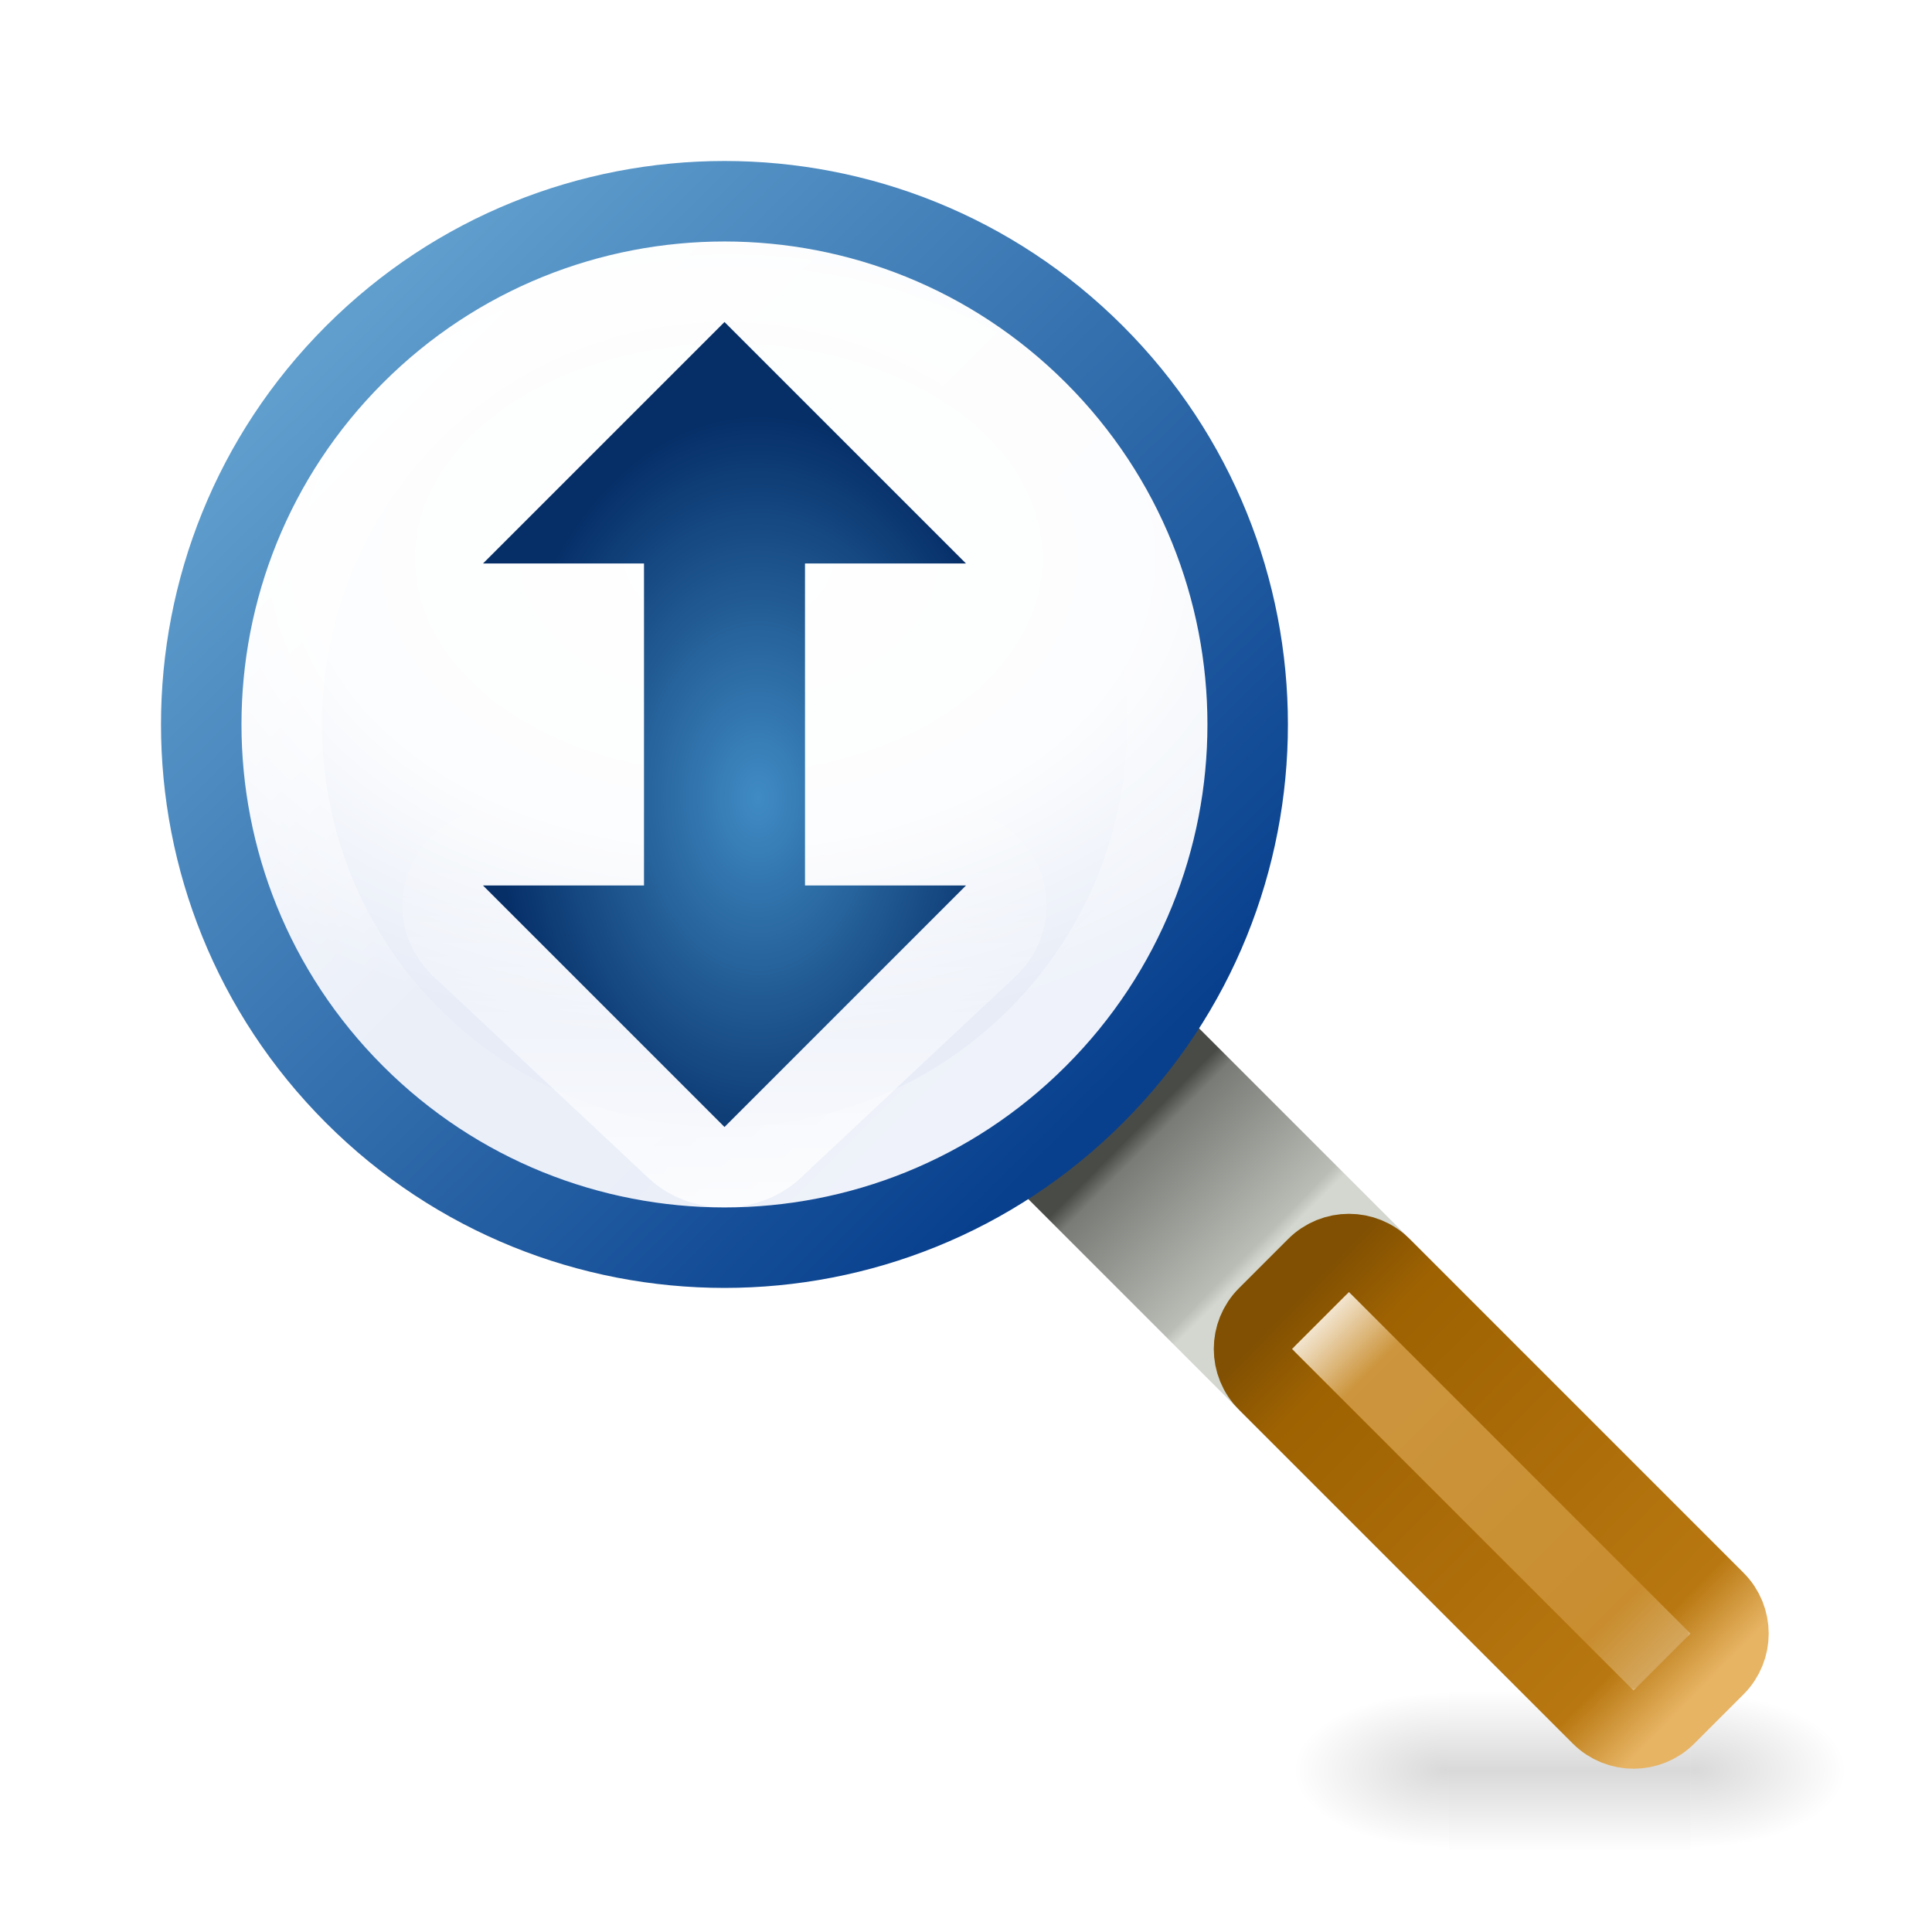
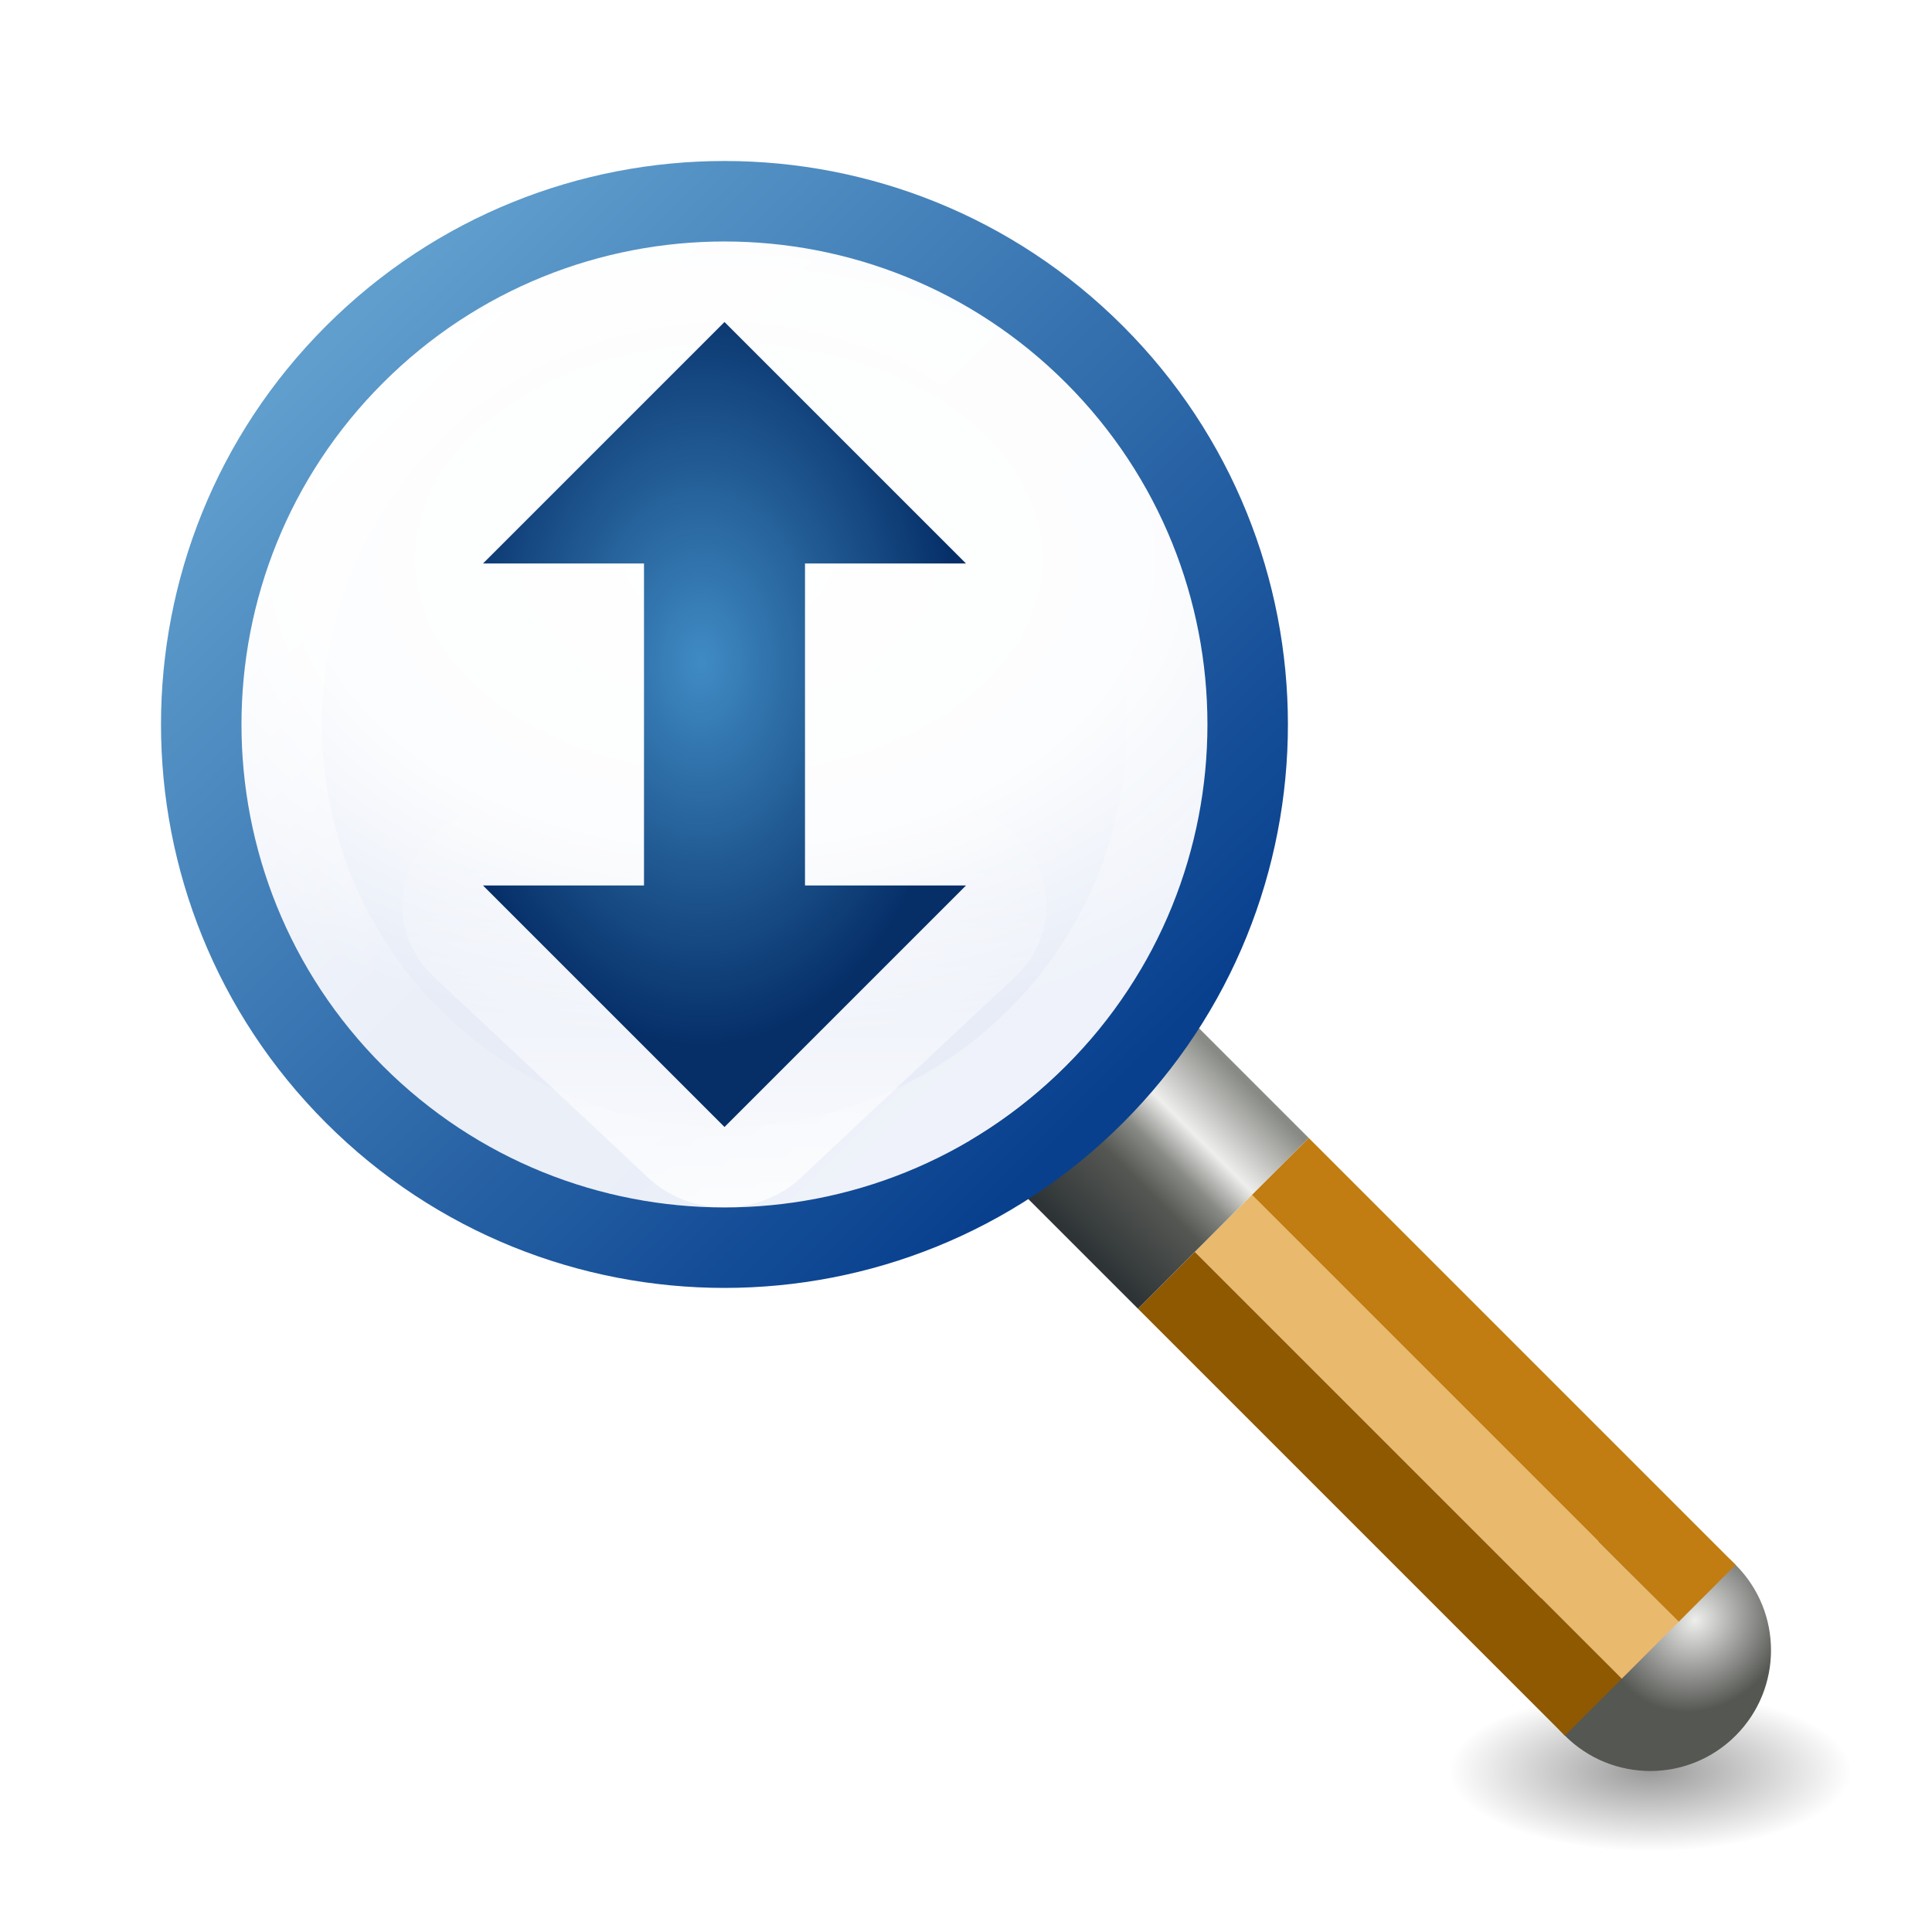
<svg xmlns="http://www.w3.org/2000/svg" xmlns:xlink="http://www.w3.org/1999/xlink" width="24" height="24" viewBox="0 0 24 24" id="svg6353" version="1.1">
  <defs id="defs6355">
-     <linearGradient id="linearGradient5509">
-       <stop style="stop-color:#494b47;stop-opacity:1" offset="0" id="stop5511" />
-       <stop id="stop5519" offset="0.106" style="stop-color:#797b76;stop-opacity:1" />
-       <stop id="stop5517" offset="0.926" style="stop-color:#babdb6;stop-opacity:1" />
-       <stop style="stop-color:#d3d7cf;stop-opacity:1" offset="1" id="stop5513" />
-     </linearGradient>
    <linearGradient id="linearGradient10760">
      <stop style="stop-color:#ffffff;stop-opacity:1;" offset="0" id="stop10762" />
      <stop id="stop4888" offset="0.333" style="stop-color:#ffffff;stop-opacity:0.157" />
      <stop style="stop-color:#ffffff;stop-opacity:0.114;" offset="0.552" id="stop4894" />
      <stop style="stop-color:#ffffff;stop-opacity:0.098" offset="0.625" id="stop4890" />
      <stop id="stop4892" offset="0.82" style="stop-color:#ffffff;stop-opacity:0.039;" />
      <stop style="stop-color:#ffffff;stop-opacity:0;" offset="1" id="stop10764" />
    </linearGradient>
-     <linearGradient id="linearGradient9817">
-       <stop style="stop-color:#e7b464;stop-opacity:1" offset="0" id="stop9819" />
-       <stop id="stop9827" offset="0.135" style="stop-color:#b87710;stop-opacity:1" />
-       <stop id="stop9825" offset="0.862" style="stop-color:#9e6202;stop-opacity:1" />
-       <stop style="stop-color:#815002;stop-opacity:1" offset="1" id="stop9821" />
-     </linearGradient>
-     <linearGradient id="linearGradient9666">
-       <stop style="stop-color:#ffffff;stop-opacity:1" offset="0" id="stop9668" />
-       <stop id="stop9676" offset="0.147" style="stop-color:#ffffff;stop-opacity:0.235" />
-       <stop id="stop9674" offset="0.862" style="stop-color:#ffffff;stop-opacity:0.157" />
-       <stop style="stop-color:#ffffff;stop-opacity:0.392" offset="1" id="stop9670" />
-     </linearGradient>
    <linearGradient id="linearGradient6997">
      <stop style="stop-color:#ffffff;stop-opacity:0.392" offset="0" id="stop6999" />
      <stop id="stop9815" offset="0.149" style="stop-color:#ffffff;stop-opacity:0.157" />
      <stop id="stop9813" offset="0.5" style="stop-color:#ffffff;stop-opacity:0.235" />
      <stop style="stop-color:#ffffff;stop-opacity:1" offset="1" id="stop7001" />
-     </linearGradient>
-     <linearGradient id="linearGradient5048">
-       <stop id="stop5050" style="stop-color:#000000;stop-opacity:0" offset="0" />
-       <stop id="stop5056" style="stop-color:#000000;stop-opacity:1" offset="0.5" />
-       <stop id="stop5052" style="stop-color:#000000;stop-opacity:0" offset="1" />
    </linearGradient>
    <linearGradient id="linearGradient5060">
      <stop id="stop5062" style="stop-color:#000000;stop-opacity:1" offset="0" />
      <stop id="stop5064" style="stop-color:#000000;stop-opacity:0" offset="1" />
    </linearGradient>
    <linearGradient id="linearGradient8647-7">
      <stop style="stop-color:#408bc4;stop-opacity:1" offset="0" id="stop8649-8" />
      <stop style="stop-color:#062f68;stop-opacity:1" offset="1" id="stop8651-1" />
    </linearGradient>
-     <linearGradient x1="302.857" y1="366.648" x2="302.857" y2="609.505" id="linearGradient3180" xlink:href="#linearGradient5048" gradientUnits="userSpaceOnUse" gradientTransform="matrix(0.00621302,0,0,0.00823529,17.25444,1046.343)" />
    <linearGradient xlink:href="#linearGradient10760" id="linearGradient10766" x1="12.575" y1="1037.363" x2="3" y2="1037.363" gradientUnits="userSpaceOnUse" gradientTransform="matrix(0,1.250113,-1.333482,0,1392.304,1027.611)" />
-     <radialGradient xlink:href="#linearGradient8647-7" id="radialGradient4878" gradientUnits="userSpaceOnUse" gradientTransform="matrix(-0.6463235,0,0,-0.9500115,14.94363,1049.367)" cx="8.55" cy="11.677" fx="8.55" fy="11.677" r="5" />
+     <radialGradient xlink:href="#linearGradient8647-7" id="radialGradient4878" gradientUnits="userSpaceOnUse" gradientTransform="matrix(-0.6463235,0,0,-0.9500115,14.94363,1049.367)" cx="9.644" cy="13.444" fx="9.644" fy="13.444" r="5" />
    <linearGradient xlink:href="#linearGradient6997" id="linearGradient10079" gradientUnits="userSpaceOnUse" gradientTransform="matrix(0.7071068,-0.7071068,0.7071068,0.7071068,-3.727963,1037.362)" x1="9" y1="14" x2="9" y2="3" />
    <radialGradient xlink:href="#linearGradient3600-4" id="radialGradient9652-0-7" cx="9.03" cy="1035.639" fx="9.03" fy="1035.639" r="5" gradientUnits="userSpaceOnUse" gradientTransform="matrix(1.751543,0,0,1.200001,-6.76389,-207.4733)" />
    <linearGradient id="linearGradient3600-4">
      <stop id="stop3602-7" style="stop-color:#ffffff;stop-opacity:1" offset="0" />
      <stop offset="0.593" style="stop-color:#fcfdfe;stop-opacity:1" id="stop8523" />
      <stop id="stop3604-6" style="stop-color:#e7ecf7;stop-opacity:1" offset="1" />
    </linearGradient>
-     <linearGradient xlink:href="#linearGradient9666" id="linearGradient5445" gradientUnits="userSpaceOnUse" gradientTransform="matrix(0.5,0,0,1,-747.1618,-294.0017)" x1="40" y1="1044.362" x2="40" y2="1050.362" />
-     <linearGradient xlink:href="#linearGradient9817" id="linearGradient5437" gradientUnits="userSpaceOnUse" gradientTransform="matrix(0.6666667,0,0,1,1211.936,-1505.977)" x1="-727.209" y1="749.039" x2="-727.162" y2="756.023" />
    <linearGradient xlink:href="#linearGradient6997" id="linearGradient7003" x1="9" y1="14" x2="9" y2="3" gradientUnits="userSpaceOnUse" gradientTransform="matrix(0.7071068,-0.7071068,0.7071068,0.7071068,-3.727922,1037.362)" />
-     <linearGradient xlink:href="#linearGradient5509" id="linearGradient5441" gradientUnits="userSpaceOnUse" gradientTransform="matrix(1.5,0,0,1,363.5809,0.1569135)" x1="-727.177" y1="746.907" x2="-727.166" y2="749.138" />
-     <radialGradient cx="605.714" cy="486.648" r="117.143" fx="605.714" fy="486.648" id="radialGradient3048-1" xlink:href="#linearGradient5060" gradientUnits="userSpaceOnUse" gradientTransform="matrix(-0.01606478,0,0,0.00823529,27.68161,1046.343)" />
-     <radialGradient cx="605.714" cy="486.648" r="117.143" fx="605.714" fy="486.648" id="radialGradient3045-9" xlink:href="#linearGradient5060" gradientUnits="userSpaceOnUse" gradientTransform="matrix(0.01606478,0,0,0.00823529,11.31839,1046.343)" />
    <linearGradient xlink:href="#linearGradient9680" id="linearGradient9619-0" x1="9.044" y1="2.193" x2="8.956" y2="15.63" gradientUnits="userSpaceOnUse" gradientTransform="matrix(0.7071068,-0.7071068,0.7071068,0.7071068,-3.727911,1037.362)" />
    <linearGradient id="linearGradient9680">
      <stop id="stop9682" offset="0" style="stop-color:#5f9ecd;stop-opacity:1" />
      <stop id="stop9684" offset="1" style="stop-color:#08408e;stop-opacity:1" />
    </linearGradient>
+     <radialGradient xlink:href="#linearGradient4920" id="radialGradient4926" cx="9.178" cy="1054.958" fx="9.178" fy="1054.958" r="1.5" gradientTransform="matrix(0.7273815,0.01348662,-0.01474826,0.7954264,33.58677,213.8726)" gradientUnits="userSpaceOnUse" />
+     <linearGradient id="linearGradient4920">
+       <stop id="stop4924" offset="0" style="stop-color:#eeeeec;stop-opacity:1" />
+       <stop id="stop4922" offset="1" style="stop-color:#555753;stop-opacity:1" />
+     </linearGradient>
+     <linearGradient xlink:href="#linearGradient4932-1" id="linearGradient4938-9" x1="-0.469" y1="1057.3" x2="-0.469" y2="1054.425" gradientUnits="userSpaceOnUse" gradientTransform="matrix(3,0,0,1,17.07105,-2.070946)" />
+     <linearGradient id="linearGradient4932-1">
+       <stop style="stop-color:#2e3436;stop-opacity:1" offset="0" id="stop4934-3" />
+       <stop id="stop7325" offset="0.369" style="stop-color:#555753;stop-opacity:1" />
+       <stop id="stop5665-9" offset="0.523" style="stop-color:#888a85;stop-opacity:1" />
+       <stop id="stop4940-2" offset="0.683" style="stop-color:#eeeeec;stop-opacity:1" />
+       <stop style="stop-color:#888a85;stop-opacity:1" offset="1" id="stop4936-6" />
+     </linearGradient>
+     <radialGradient xlink:href="#linearGradient5060" id="radialGradient11096-3" gradientUnits="userSpaceOnUse" gradientTransform="matrix(0.4098361,0,0,0.1639335,10.79995,1043.128)" cx="23.668" cy="44.129" fx="23.668" fy="44.129" r="6.1" />
  </defs>
  <g id="layer1" transform="translate(0,-1028.362)">
-     <g transform="translate(0,1.0000002e-4)" id="g5573">
-       <rect width="3" height="2" x="18" y="1049.362" id="rect2879" style="display:inline;overflow:visible;visibility:visible;opacity:0.15;fill:url(#linearGradient3180);fill-opacity:1;fill-rule:nonzero;stroke:none;stroke-width:1;marker:none" />
-       <path d="m 18,1049.362 c 0,0 0,2 0,2 -0.827,0 -2,-0.448 -2,-1 0,-0.552 0.923,-1 2,-1 z" id="path2881" style="display:inline;overflow:visible;visibility:visible;opacity:0.15;fill:url(#radialGradient3048-1);fill-opacity:1;fill-rule:nonzero;stroke:none;stroke-width:1;marker:none" />
-       <path d="m 21,1049.362 c 0,0 0,2 0,2 0.827,0 2,-0.448 2,-1 0,-0.552 -0.923,-1 -2,-1 z" id="path2883" style="display:inline;overflow:visible;visibility:visible;opacity:0.15;fill:url(#radialGradient3045-9);fill-opacity:1;fill-rule:nonzero;stroke:none;stroke-width:1;marker:none" />
+     <path d="m 23,1050.362 a 2.5,1 0 0 1 -5,0 2.5,1 0 1 1 5,0 z" id="path11082-5" style="color:#000000;display:inline;overflow:visible;visibility:visible;opacity:0.4;fill:url(#radialGradient11096-3);fill-opacity:1;fill-rule:nonzero;stroke:none;stroke-width:1;marker:none;enable-background:accumulate" />
+     <g transform="matrix(0.7071068,0.7071068,-0.7071068,0.7071068,748.2686,286.3449)" id="g7509">
+       <ellipse style="color:#000000;clip-rule:nonzero;display:inline;overflow:visible;visibility:visible;opacity:1;isolation:auto;mix-blend-mode:normal;color-interpolation:sRGB;color-interpolation-filters:linearRGB;solid-color:#000000;solid-opacity:1;fill:url(#radialGradient4926);fill-opacity:1;fill-rule:nonzero;stroke:none;stroke-width:1;stroke-linecap:butt;stroke-linejoin:miter;stroke-miterlimit:4;stroke-dasharray:none;stroke-dashoffset:0;stroke-opacity:1;color-rendering:auto;image-rendering:auto;shape-rendering:auto;text-rendering:auto;enable-background:accumulate" id="path4918" cx="24.571" cy="1053.791" rx="1.5" ry="1.5" />
+       <rect style="color:#000000;clip-rule:nonzero;display:inline;overflow:visible;visibility:visible;opacity:1;isolation:auto;mix-blend-mode:normal;color-interpolation:sRGB;color-interpolation-filters:linearRGB;solid-color:#000000;solid-opacity:1;fill:#c17d11;fill-opacity:1;fill-rule:nonzero;stroke:none;stroke-width:1;stroke-linecap:butt;stroke-linejoin:miter;stroke-miterlimit:4;stroke-dasharray:none;stroke-dashoffset:0;stroke-opacity:1;color-rendering:auto;image-rendering:auto;shape-rendering:auto;text-rendering:auto;enable-background:accumulate" id="rect4895" width="7.5" height="1" x="17.071" y="1052.291" />
+       <rect style="color:#000000;clip-rule:nonzero;display:inline;overflow:visible;visibility:visible;opacity:1;isolation:auto;mix-blend-mode:normal;color-interpolation:sRGB;color-interpolation-filters:linearRGB;solid-color:#000000;solid-opacity:1;fill:#8f5902;fill-opacity:1;fill-rule:nonzero;stroke:none;stroke-width:1;stroke-linecap:butt;stroke-linejoin:miter;stroke-miterlimit:4;stroke-dasharray:none;stroke-dashoffset:0;stroke-opacity:1;color-rendering:auto;image-rendering:auto;shape-rendering:auto;text-rendering:auto;enable-background:accumulate" id="rect4895-0" width="7.5" height="1" x="17.071" y="1054.291" />
+       <rect style="color:#000000;clip-rule:nonzero;display:inline;overflow:visible;visibility:visible;opacity:1;isolation:auto;mix-blend-mode:normal;color-interpolation:sRGB;color-interpolation-filters:linearRGB;solid-color:#000000;solid-opacity:1;fill:#e9b96e;fill-opacity:1;fill-rule:nonzero;stroke:none;stroke-width:1;stroke-linecap:butt;stroke-linejoin:miter;stroke-miterlimit:4;stroke-dasharray:none;stroke-dashoffset:0;stroke-opacity:1;color-rendering:auto;image-rendering:auto;shape-rendering:auto;text-rendering:auto;enable-background:accumulate" id="rect4895-7" width="7.5" height="1" x="17.071" y="1053.291" />
+       <rect y="1052.291" x="14.071" height="3" width="3" id="rect4930-9" style="color:#000000;clip-rule:nonzero;display:inline;overflow:visible;visibility:visible;opacity:1;isolation:auto;mix-blend-mode:normal;color-interpolation:sRGB;color-interpolation-filters:linearRGB;solid-color:#000000;solid-opacity:1;fill:url(#linearGradient4938-9);fill-opacity:1;fill-rule:nonzero;stroke:none;stroke-width:1;stroke-linecap:butt;stroke-linejoin:miter;stroke-miterlimit:4;stroke-dasharray:none;stroke-dashoffset:0;stroke-opacity:1;color-rendering:auto;image-rendering:auto;shape-rendering:auto;text-rendering:auto;enable-background:accumulate" />
    </g>
-     <rect y="746.36" x="-728.662" height="4" width="3" id="rect5439" style="opacity:1;fill:url(#linearGradient5441);fill-opacity:1;fill-rule:evenodd;stroke:none;stroke-width:1;stroke-linecap:round;stroke-linejoin:round;stroke-miterlimit:4;stroke-dasharray:none;stroke-dashoffset:0;stroke-opacity:1" transform="matrix(0.7071068,-0.7071068,0.7071068,0.7071068,0,0)" />
    <path style="opacity:0.8;fill:url(#linearGradient7003);fill-opacity:1;fill-rule:evenodd;stroke:none;stroke-width:1;stroke-linecap:round;stroke-linejoin:round;stroke-miterlimit:4;stroke-dasharray:none;stroke-dashoffset:0;stroke-opacity:1" d="m 4.757,1033.12 a 6,6 0 0 0 0,8.485 6,6 0 0 0 8.485,0 6,6 0 0 0 0,-8.485 6,6 0 0 0 -8.485,0 z m 0.707,0.707 a 5,5 0 0 1 7.071,0 5,5 0 0 1 0,7.071 5,5 0 0 1 -7.071,0 5,5 0 0 1 0,-7.071 z" id="path6992" />
-     <rect ry="0.568" y="-756.86" x="726.162" height="7" width="2" id="rect5435" style="opacity:1;fill:#c17d11;fill-opacity:1;fill-rule:evenodd;stroke:url(#linearGradient5437);stroke-width:1;stroke-linecap:round;stroke-linejoin:round;stroke-miterlimit:4;stroke-dasharray:none;stroke-dashoffset:0;stroke-opacity:1" transform="matrix(-0.7071068,0.7071068,-0.7071068,-0.7071068,0,0)" />
-     <rect ry="0" y="750.36" x="-727.662" height="6" width="1" id="rect5443" style="opacity:0.8;fill:url(#linearGradient5445);fill-opacity:1;fill-rule:evenodd;stroke:none;stroke-width:1;stroke-linecap:round;stroke-linejoin:round;stroke-miterlimit:4;stroke-dasharray:none;stroke-dashoffset:0;stroke-opacity:1" transform="matrix(0.7071068,-0.7071068,0.7071068,0.7071068,0,0)" />
    <ellipse style="opacity:1;fill:url(#radialGradient9652-0-7);fill-opacity:1;fill-rule:evenodd;stroke:none;stroke-width:1;stroke-linecap:round;stroke-linejoin:round;stroke-miterlimit:4;stroke-dasharray:none;stroke-dashoffset:0;stroke-opacity:1" id="path9642-3-8" cx="9" cy="1037.362" rx="6" ry="6" />
    <path id="path10076" d="m 4.757,1033.12 a 6,6 0 0 0 0,8.485 6,6 0 0 0 8.485,0 6,6 0 0 0 0,-8.485 6,6 0 0 0 -8.485,0 z m 0.707,0.707 a 5,5 0 0 1 7.071,0 5,5 0 0 1 0,7.071 5,5 0 0 1 -7.071,0 5,5 0 0 1 0,-7.071 z" style="opacity:0.8;fill:url(#linearGradient10079);fill-opacity:1;fill-rule:evenodd;stroke:none;stroke-width:1;stroke-linecap:round;stroke-linejoin:round;stroke-miterlimit:4;stroke-dasharray:none;stroke-dashoffset:0;stroke-opacity:1" />
    <path style="color:#000000;font-style:normal;font-variant:normal;font-weight:normal;font-stretch:normal;font-size:medium;line-height:normal;font-family:sans-serif;text-indent:0;text-align:start;text-decoration:none;text-decoration-line:none;text-decoration-style:solid;text-decoration-color:#000000;letter-spacing:normal;word-spacing:normal;text-transform:none;direction:ltr;block-progression:tb;writing-mode:lr-tb;baseline-shift:baseline;text-anchor:start;white-space:normal;clip-rule:nonzero;display:inline;overflow:visible;visibility:visible;opacity:0.8;isolation:auto;mix-blend-mode:normal;color-interpolation:sRGB;color-interpolation-filters:linearRGB;solid-color:#000000;solid-opacity:1;fill:url(#linearGradient10766);fill-opacity:1;fill-rule:evenodd;stroke:none;stroke-width:2;stroke-linecap:butt;stroke-linejoin:round;stroke-miterlimit:4;stroke-dasharray:none;stroke-dashoffset:0;stroke-opacity:1;color-rendering:auto;image-rendering:auto;shape-rendering:auto;text-rendering:auto;enable-background:accumulate" d="m 13,1035.075 a 1.334,1.25 0 0 0 -0.391,-0.848 l -2.666,-2.5 a 1.334,1.25 0 0 0 -0.965,-0.363 1.334,1.25 0 0 0 -0.922,0.363 l -2.666,2.5 a 1.334,1.25 0 0 0 0.943,2.135 l 0.666,0 0,2 -0.668,0 a 1.334,1.25 0 0 0 -0.941,2.135 l 2.666,2.5 a 1.334,1.25 0 0 0 0.965,0.363 1.334,1.25 0 0 0 0.922,-0.363 l 2.666,-2.5 a 1.334,1.25 0 0 0 -0.943,-2.135 l -3.666,0 0,-2 3.668,0 a 1.334,1.25 0 0 0 1.332,-1.287 z m -1.332,0.037 -5.334,0 2.666,-2.5 2.668,2.5 z m -0.002,4.5 -2.666,2.5 -2.668,-2.5 5.334,0 z" id="rect10747" />
    <path style="fill:url(#radialGradient4878);fill-opacity:1;fill-rule:nonzero;stroke:none" d="m 12,1035.362 -3,-3 -3,3 2,0 0,4 -2,0 3,3 3,-3 -2,0 0,-4 2,0 z" id="path4870" />
    <path style="opacity:1;fill:url(#linearGradient9619-0);fill-opacity:1;fill-rule:evenodd;stroke:none;stroke-width:1;stroke-linecap:round;stroke-linejoin:round;stroke-miterlimit:4;stroke-dasharray:none;stroke-dashoffset:0;stroke-opacity:1" d="m 4.05,1032.412 a 7,7 0 0 0 2e-7,9.899 7,7 0 0 0 9.899,10e-5 7,7 0 0 0 -10e-7,-9.899 7,7 0 0 0 -9.899,-10e-5 z m 0.707,0.707 a 6,6 0 0 1 8.485,10e-5 6,6 0 0 1 0,8.485 6,6 0 0 1 -8.485,-10e-5 6,6 0 0 1 2e-7,-8.485 z" id="path6982-0" />
  </g>
</svg>
